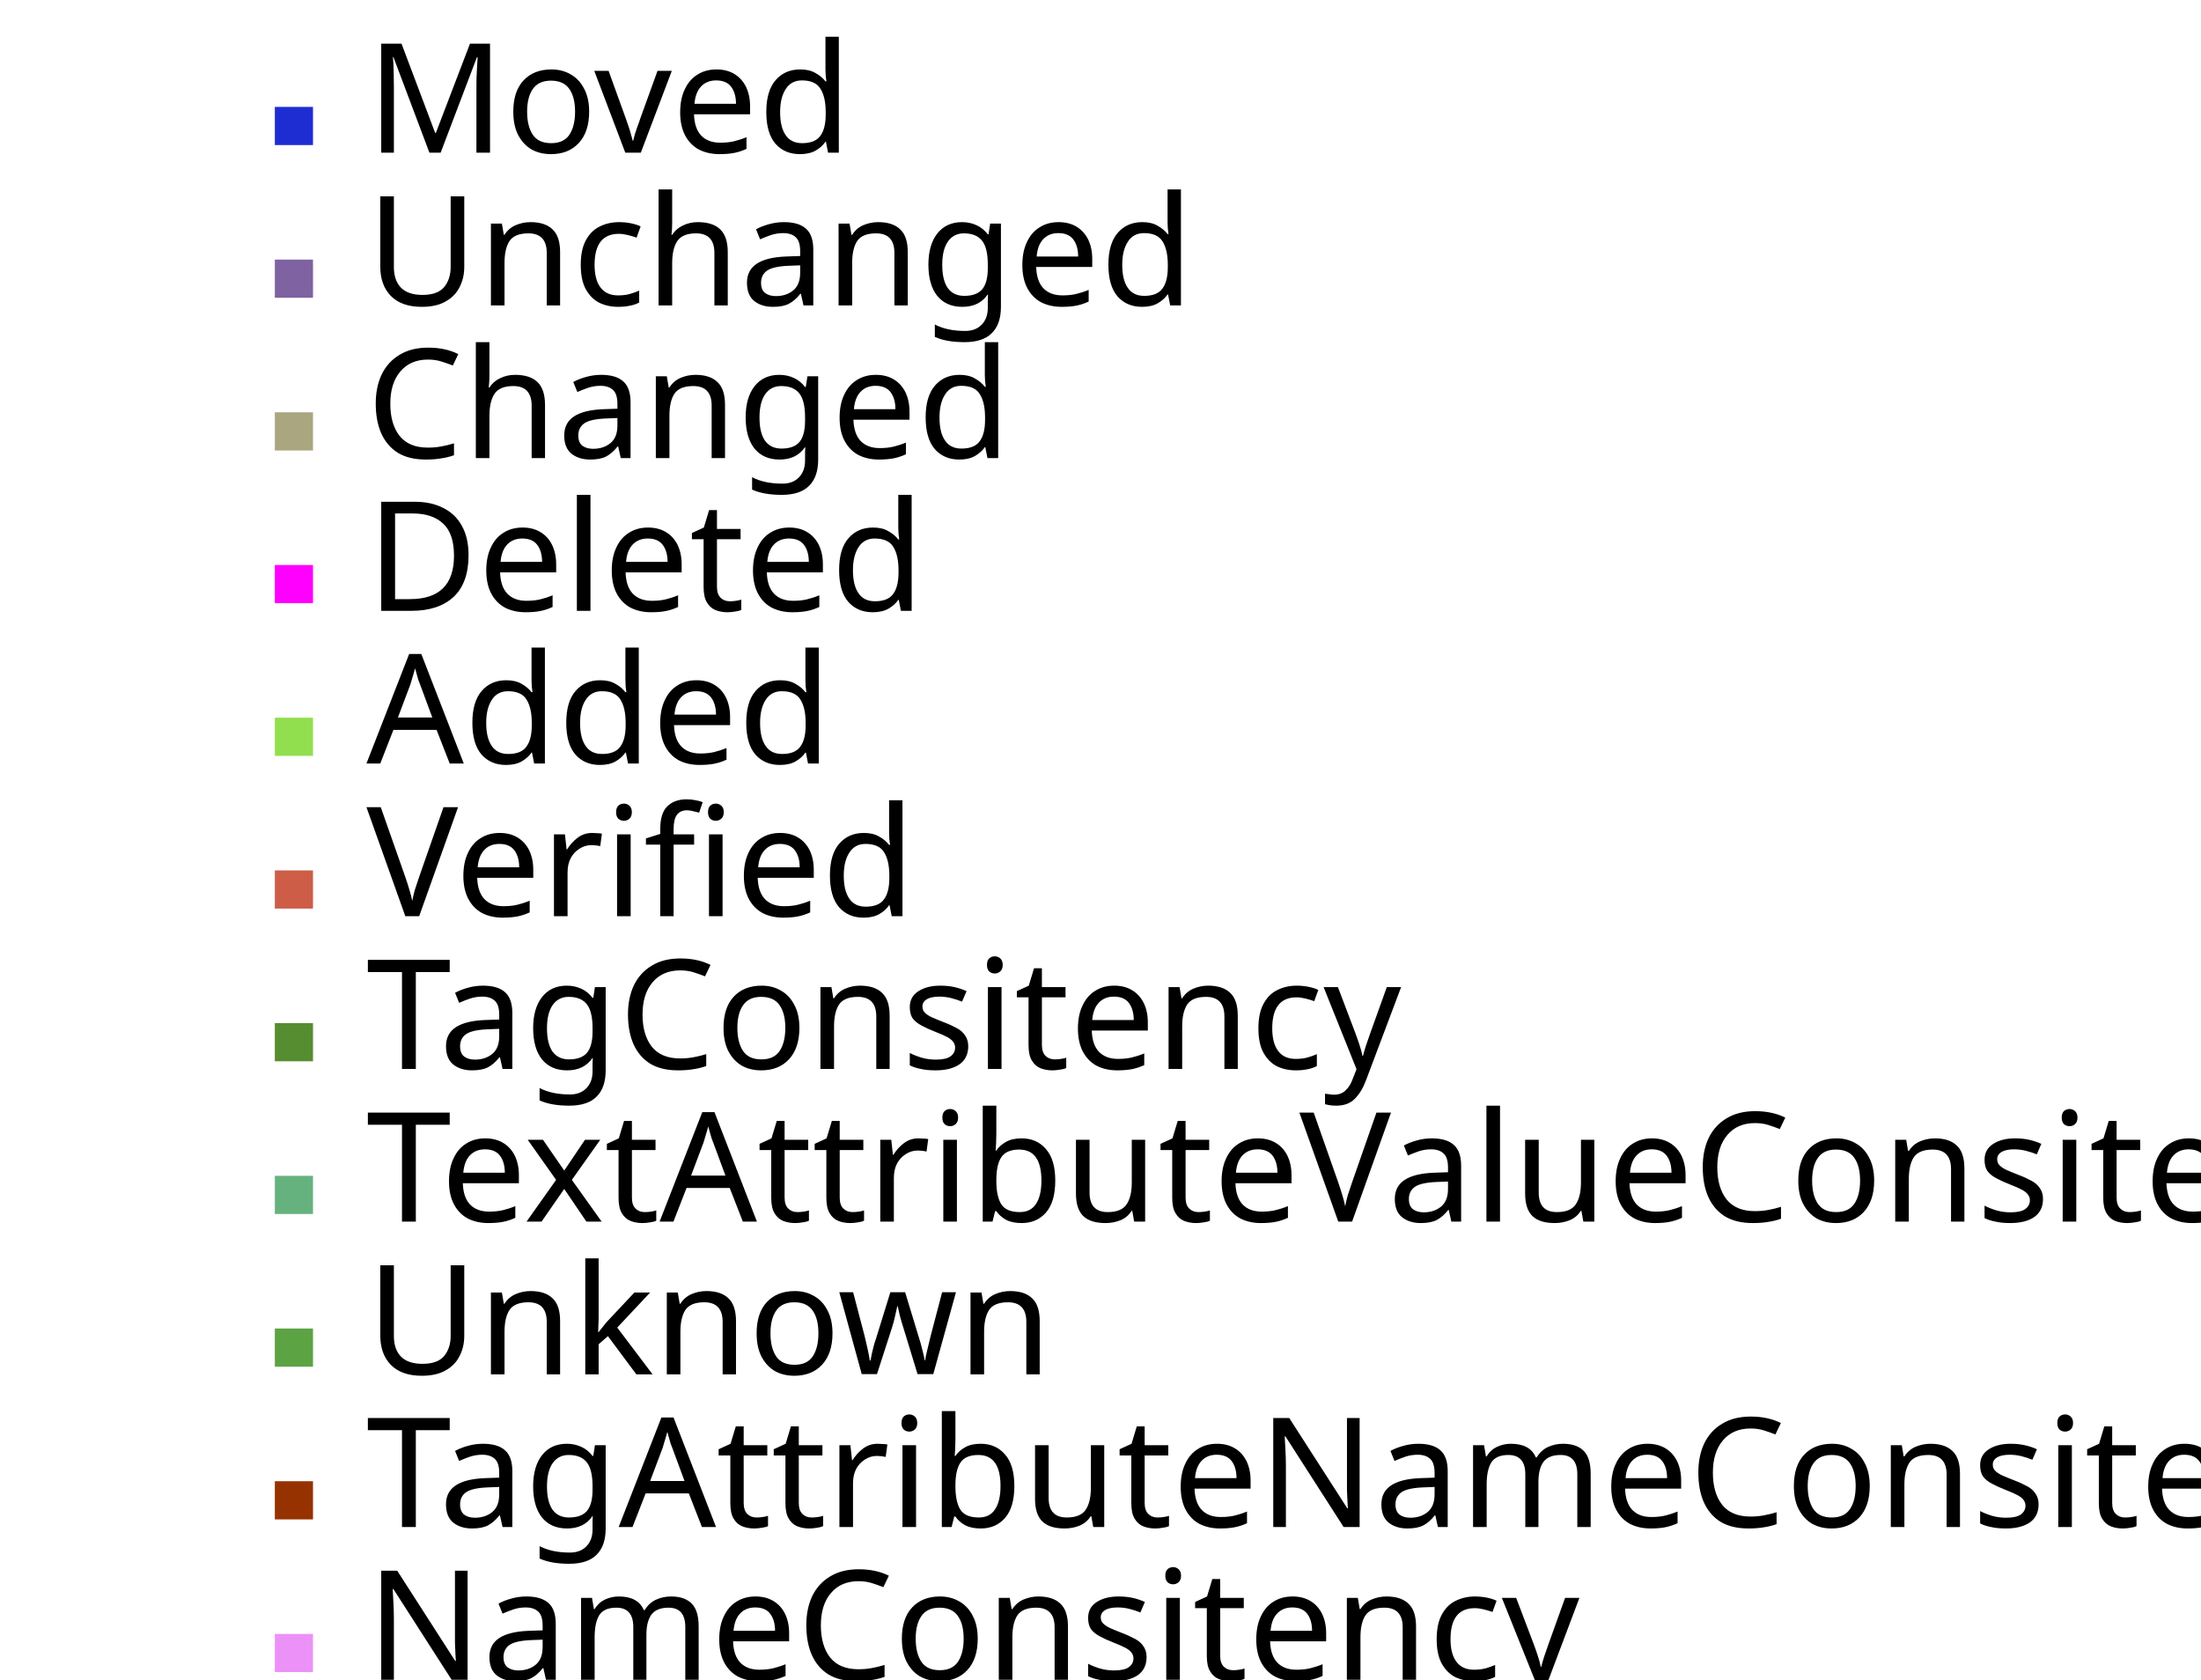
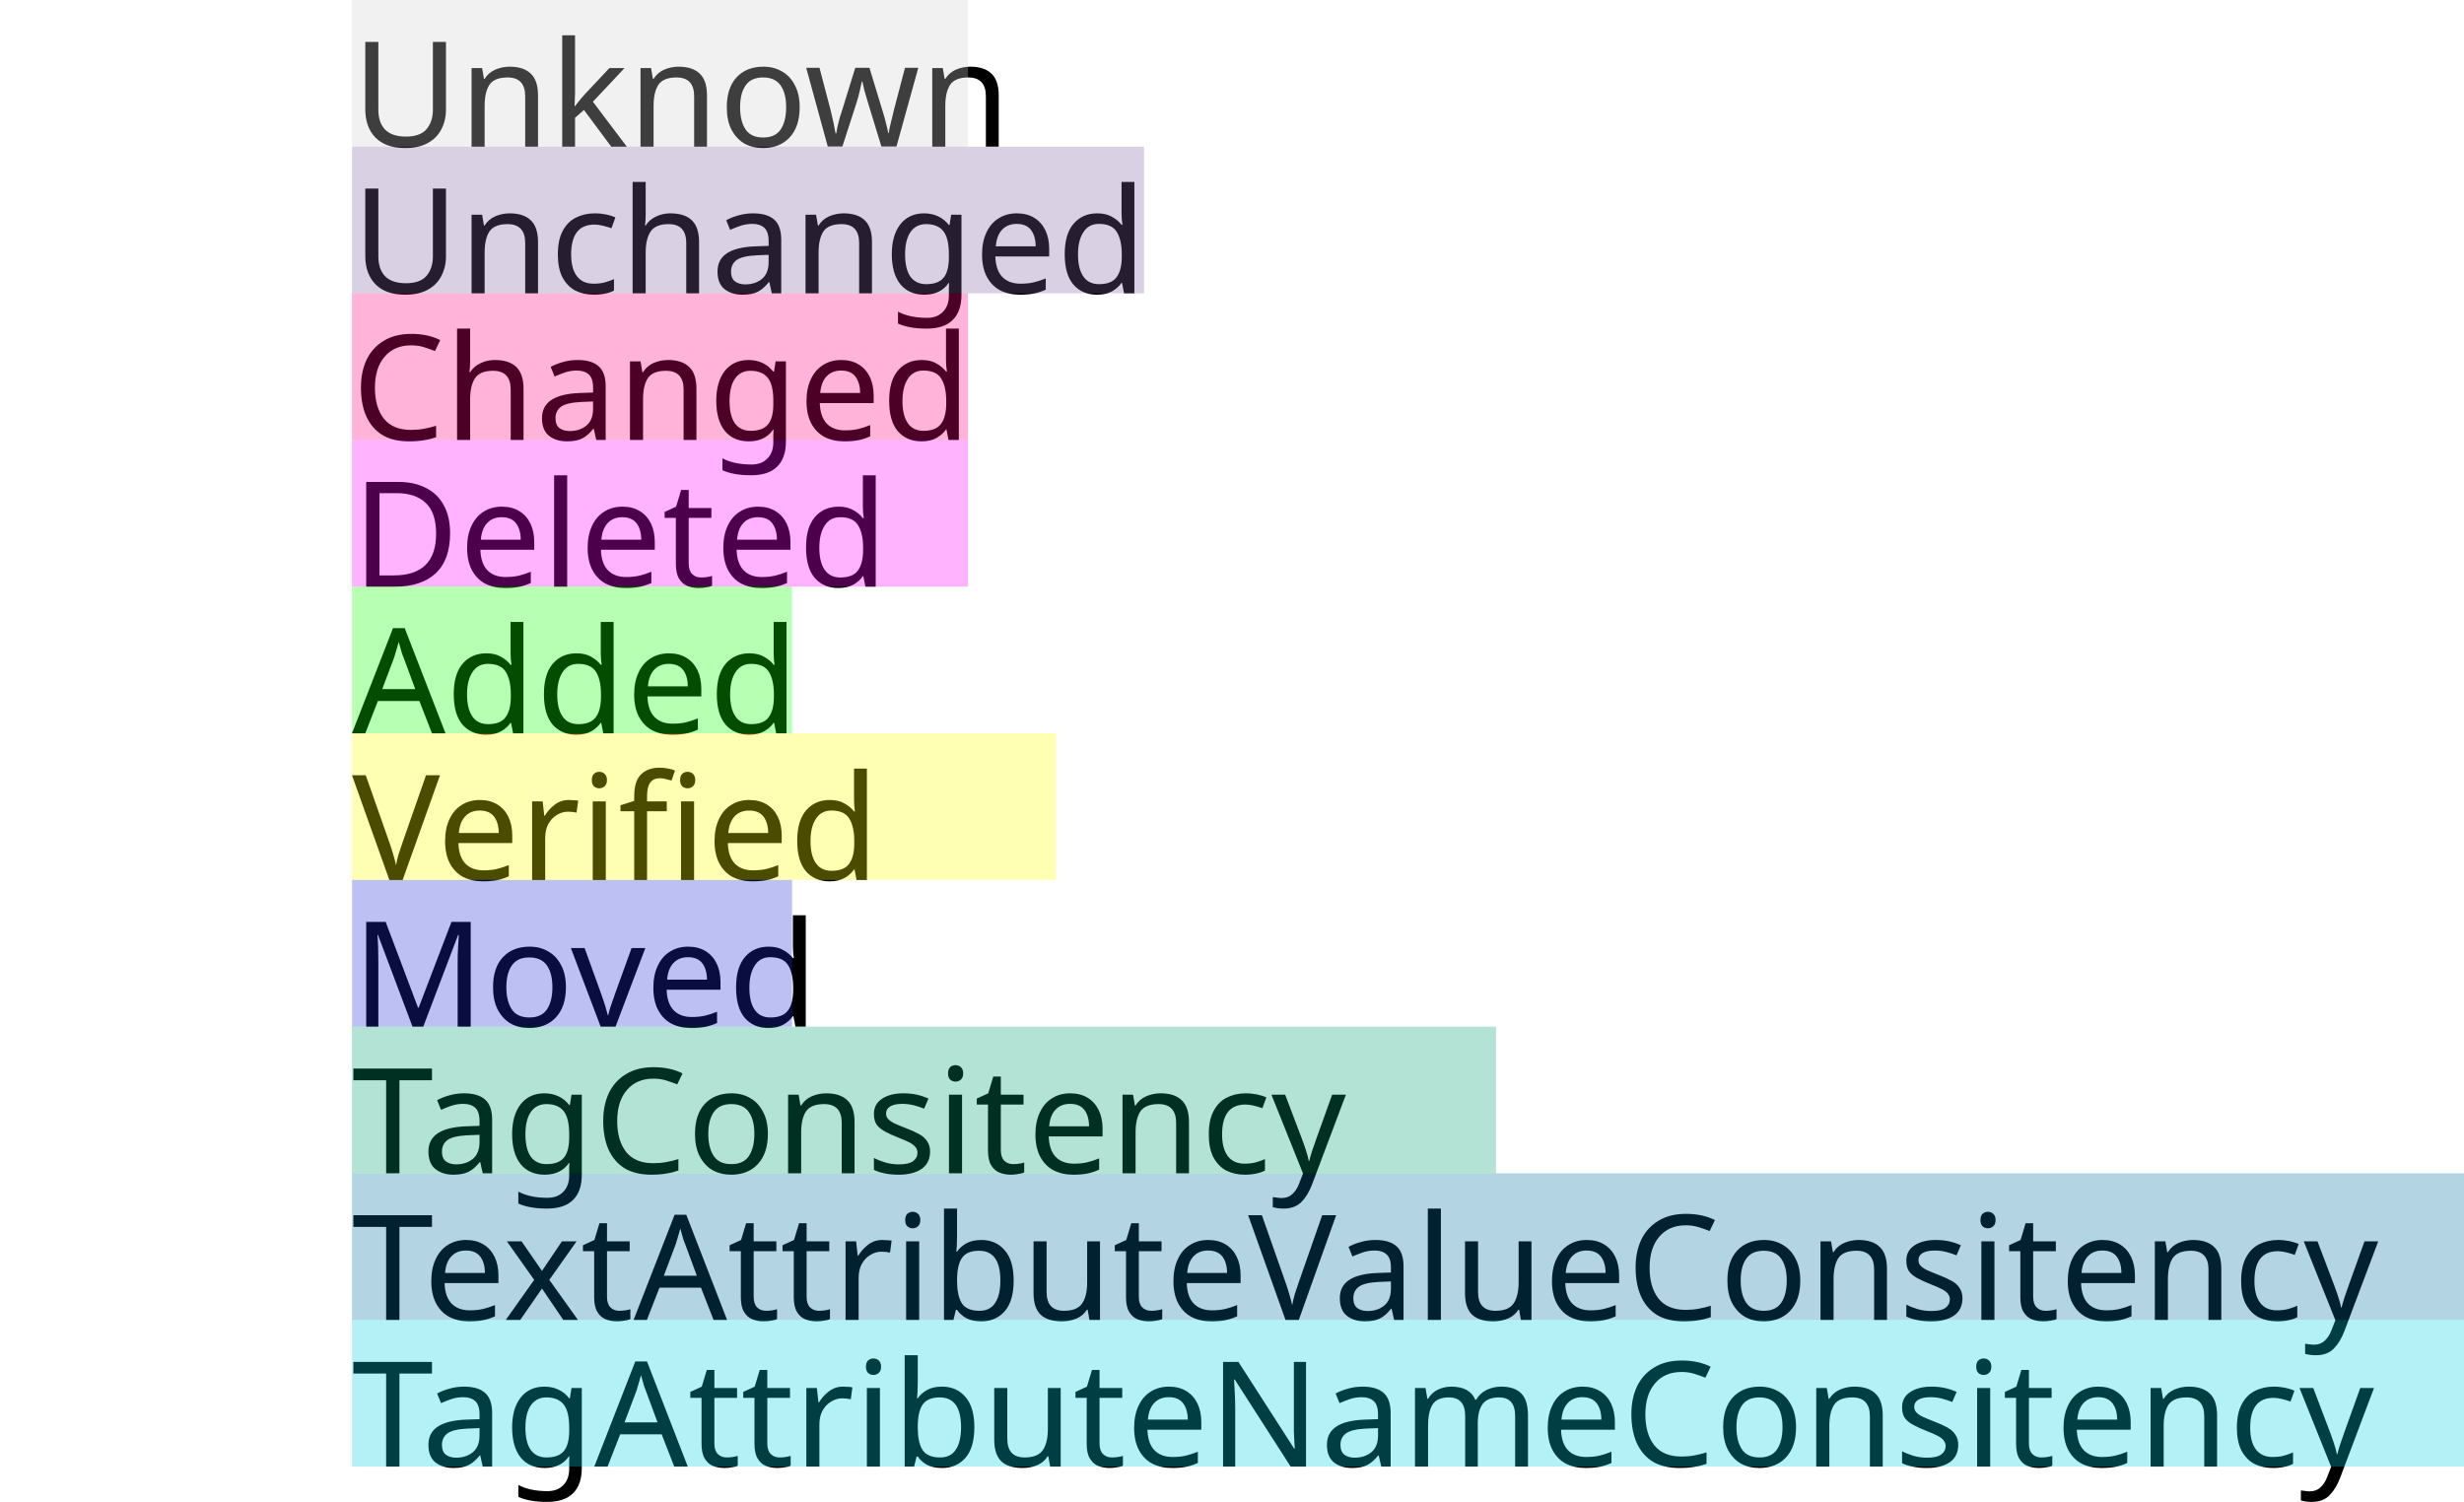
<svg xmlns="http://www.w3.org/2000/svg" baseProfile="full" height="100%" version="1.1" width="100%">
  <defs />
-   <text fill="rgb(0,0,0)" font-family="Lucida Console" font-size="10" x="24.0" y="10.0">Moved</text>
-   <rect fill="rgb(30,45,210)" height="2.5" width="2.5" x="18.0" y="7.0" />
+   <text fill="rgb(0,0,0)" font-family="Lucida Console" font-size="10" x="24.0" y="10.0">Unknown</text>
+   <rect fill="rgb(208,208,208)" height="10.0" opacity="0.3" width="42.0" x="24.0" y="0.0" />
  <text fill="rgb(0,0,0)" font-family="Lucida Console" font-size="10" x="24.0" y="20.0">Unchanged</text>
-   <rect fill="rgb(126,98,161)" height="2.5" width="2.5" x="18.0" y="17.0" />
+   <rect fill="rgb(126,98,161)" height="10.0" opacity="0.3" width="54.0" x="24.0" y="10.0" />
  <text fill="rgb(0,0,0)" font-family="Lucida Console" font-size="10" x="24.0" y="30.0">Changed</text>
-   <rect fill="rgb(170,166,127)" height="2.5" width="2.5" x="18.0" y="27.0" />
+   <rect fill="rgb(255,0,128)" height="10.0" opacity="0.3" width="42.0" x="24.0" y="20.0" />
  <text fill="rgb(0,0,0)" font-family="Lucida Console" font-size="10" x="24.0" y="40.0">Deleted</text>
-   <rect fill="rgb(255,0,255)" height="2.5" width="2.5" x="18.0" y="37.0" />
+   <rect fill="rgb(255,0,255)" height="10.0" opacity="0.3" width="42.0" x="24.0" y="30.0" />
  <text fill="rgb(0,0,0)" font-family="Lucida Console" font-size="10" x="24.0" y="50.0">Added</text>
-   <rect fill="rgb(145,223,78)" height="2.5" width="2.5" x="18.0" y="47.0" />
+   <rect fill="rgb(15,255,0)" height="10.0" opacity="0.3" width="30.0" x="24.0" y="40.0" />
  <text fill="rgb(0,0,0)" font-family="Lucida Console" font-size="10" x="24.0" y="60.0">Verified</text>
-   <rect fill="rgb(205,93,71)" height="2.5" width="2.5" x="18.0" y="57.0" />
-   <text fill="rgb(0,0,0)" font-family="Lucida Console" font-size="10" x="24.0" y="70.0">TagConsitency</text>
-   <rect fill="rgb(85,141,48)" height="2.5" width="2.5" x="18.0" y="67.0" />
-   <text fill="rgb(0,0,0)" font-family="Lucida Console" font-size="10" x="24.0" y="80.0">TextAttributeValueConsitency</text>
-   <rect fill="rgb(102,178,126)" height="2.5" width="2.5" x="18.0" y="77.0" />
-   <text fill="rgb(0,0,0)" font-family="Lucida Console" font-size="10" x="24.0" y="90.0">Unknown</text>
-   <rect fill="rgb(92,163,67)" height="2.5" width="2.5" x="18.0" y="87.0" />
+   <rect fill="rgb(255,255,0)" height="10.0" opacity="0.3" width="48.0" x="24.0" y="50.0" />
+   <text fill="rgb(0,0,0)" font-family="Lucida Console" font-size="10" x="24.0" y="70.0">Moved</text>
+   <rect fill="rgb(30,45,210)" height="10.0" opacity="0.3" width="30.0" x="24.0" y="60.0" />
+   <text fill="rgb(0,0,0)" font-family="Lucida Console" font-size="10" x="24.0" y="80.0">TagConsitency</text>
+   <rect fill="rgb(0,160,112)" height="10.0" opacity="0.3" width="78.0" x="24.0" y="70.0" />
+   <text fill="rgb(0,0,0)" font-family="Lucida Console" font-size="10" x="24.0" y="90.0">TextAttributeValueConsitency</text>
+   <rect fill="rgb(0,112,160)" height="10.0" opacity="0.3" width="168.0" x="24.0" y="80.0" />
  <text fill="rgb(0,0,0)" font-family="Lucida Console" font-size="10" x="24.0" y="100.0">TagAttributeNameConsitency</text>
-   <rect fill="rgb(150,50,0)" height="2.5" width="2.5" x="18.0" y="97.0" />
-   <text fill="rgb(0,0,0)" font-family="Lucida Console" font-size="10" x="24.0" y="110.0">NameConsitency</text>
-   <rect fill="rgb(236,145,248)" height="2.5" width="2.5" x="18.0" y="107.0" />
+   <rect fill="rgb(0,208,224)" height="10.0" opacity="0.3" width="156.0" x="24.0" y="90.0" />
</svg>
